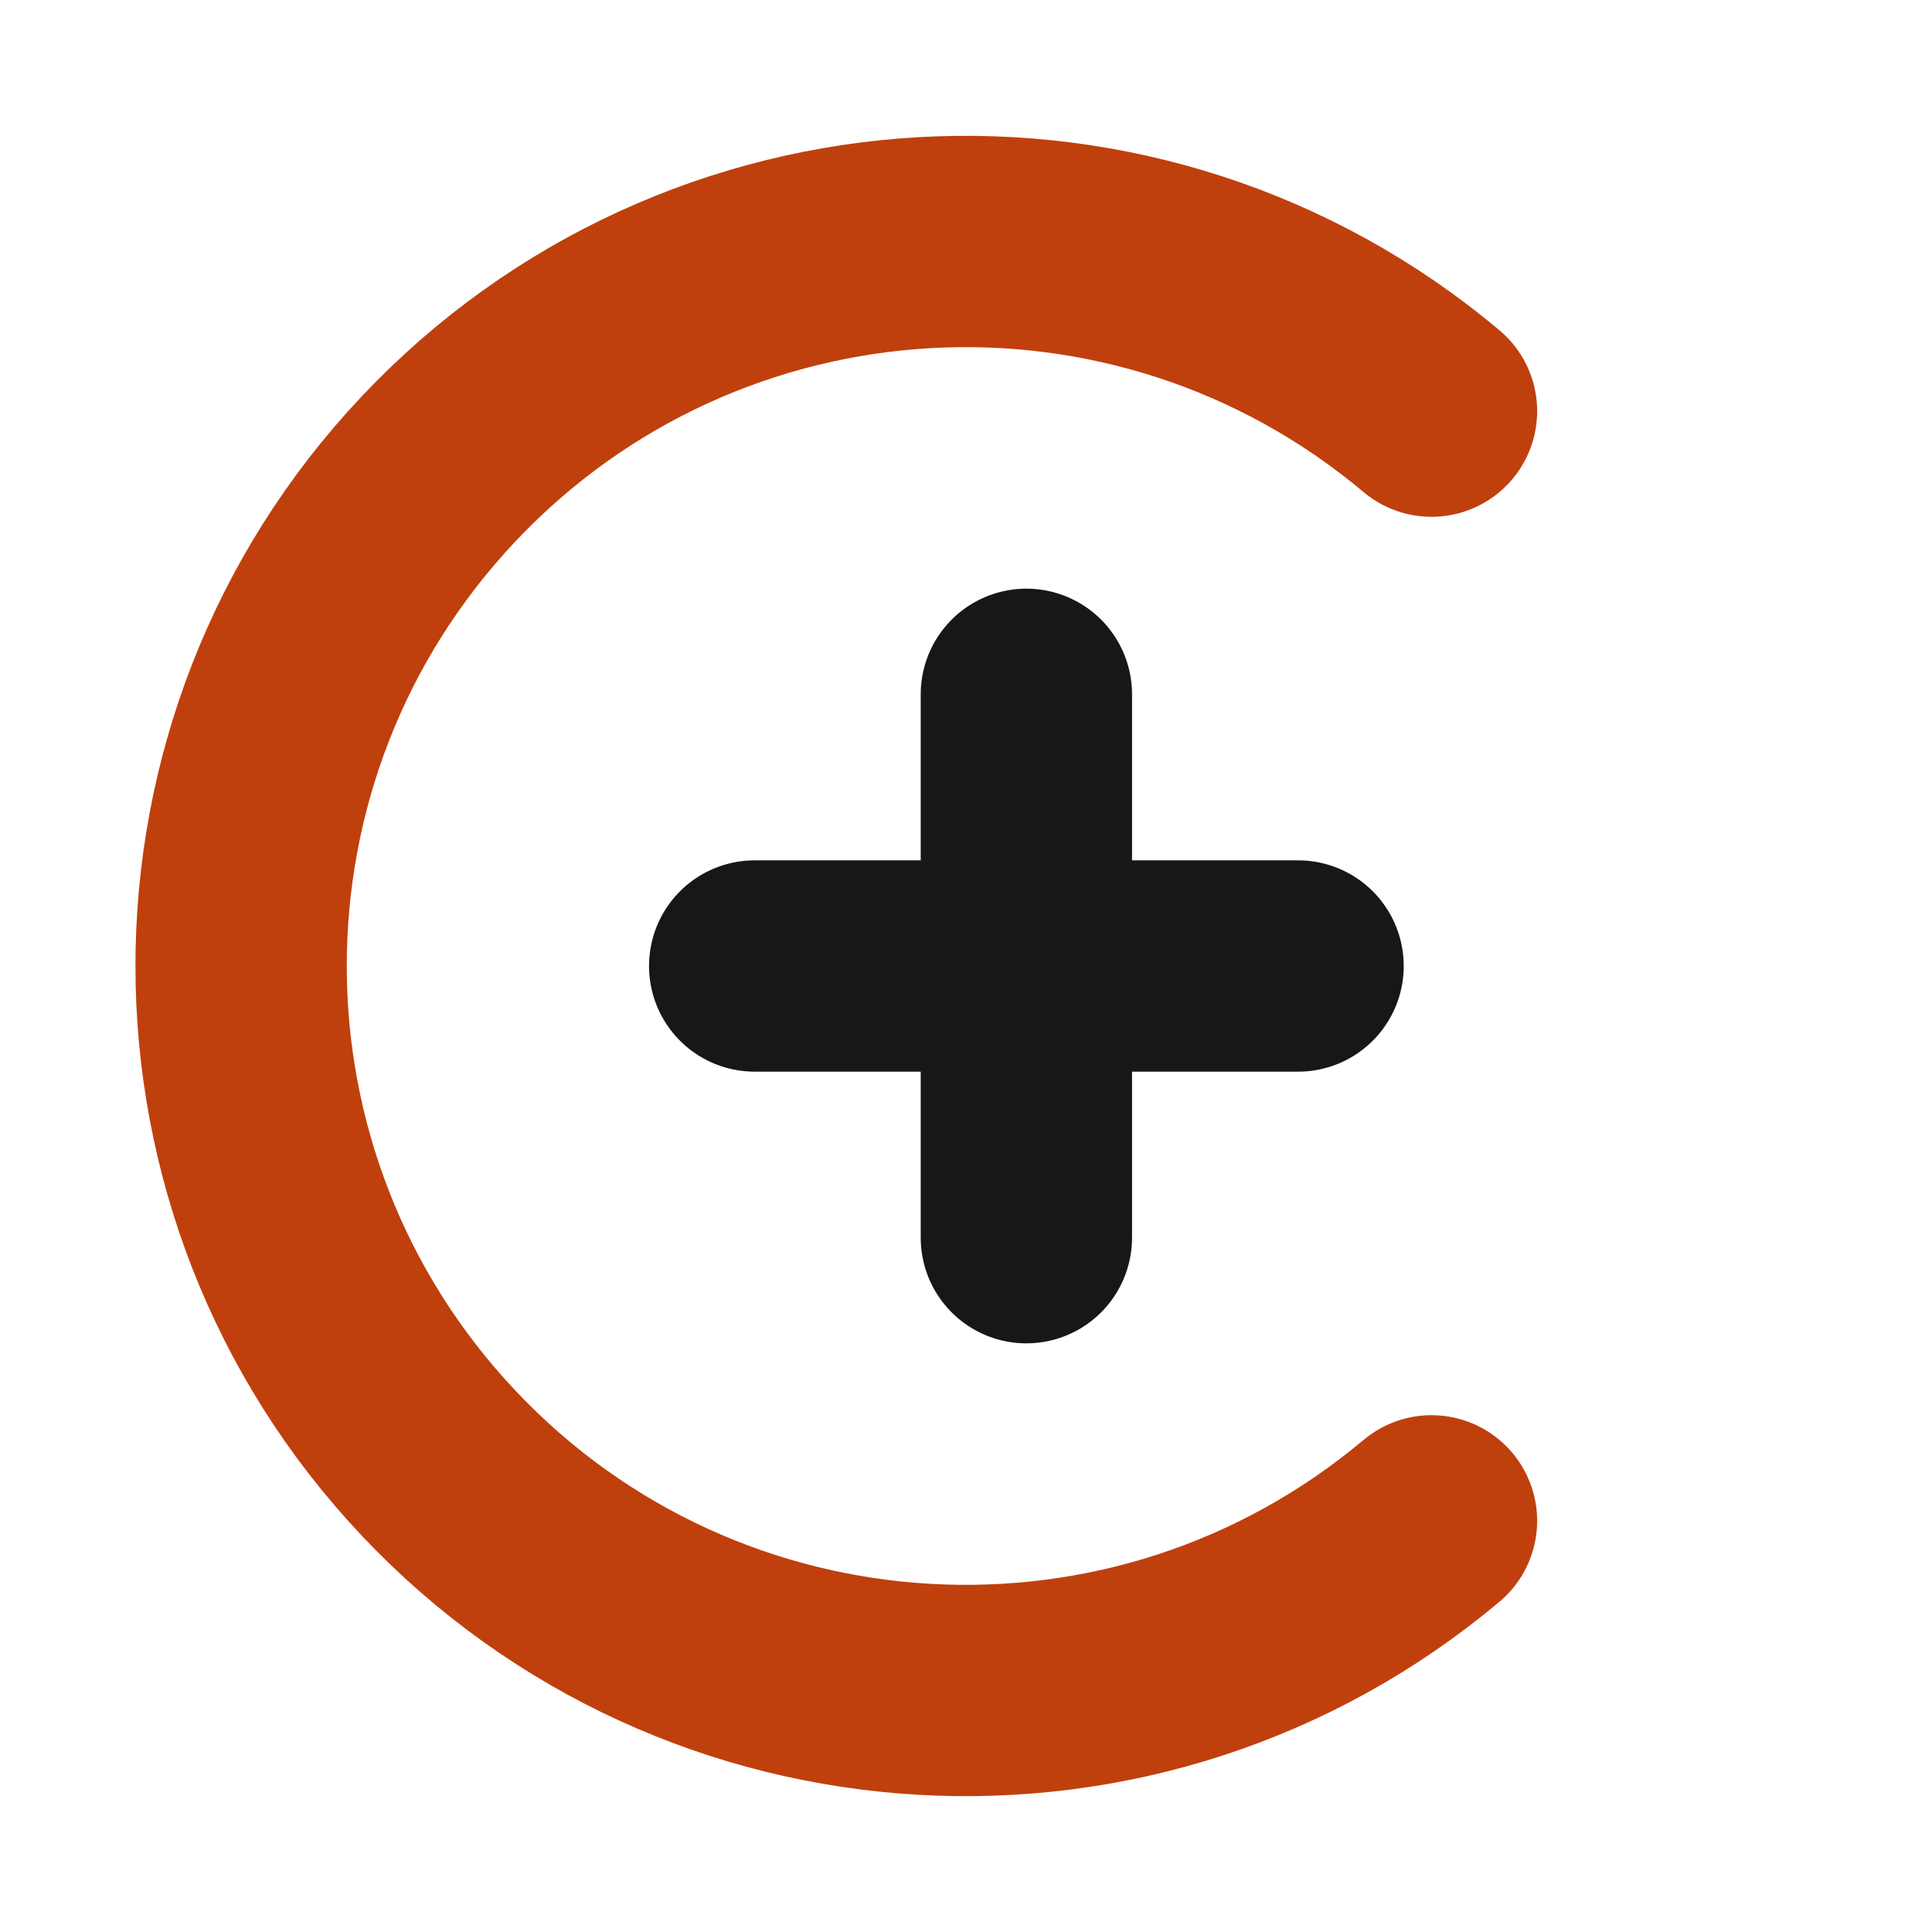
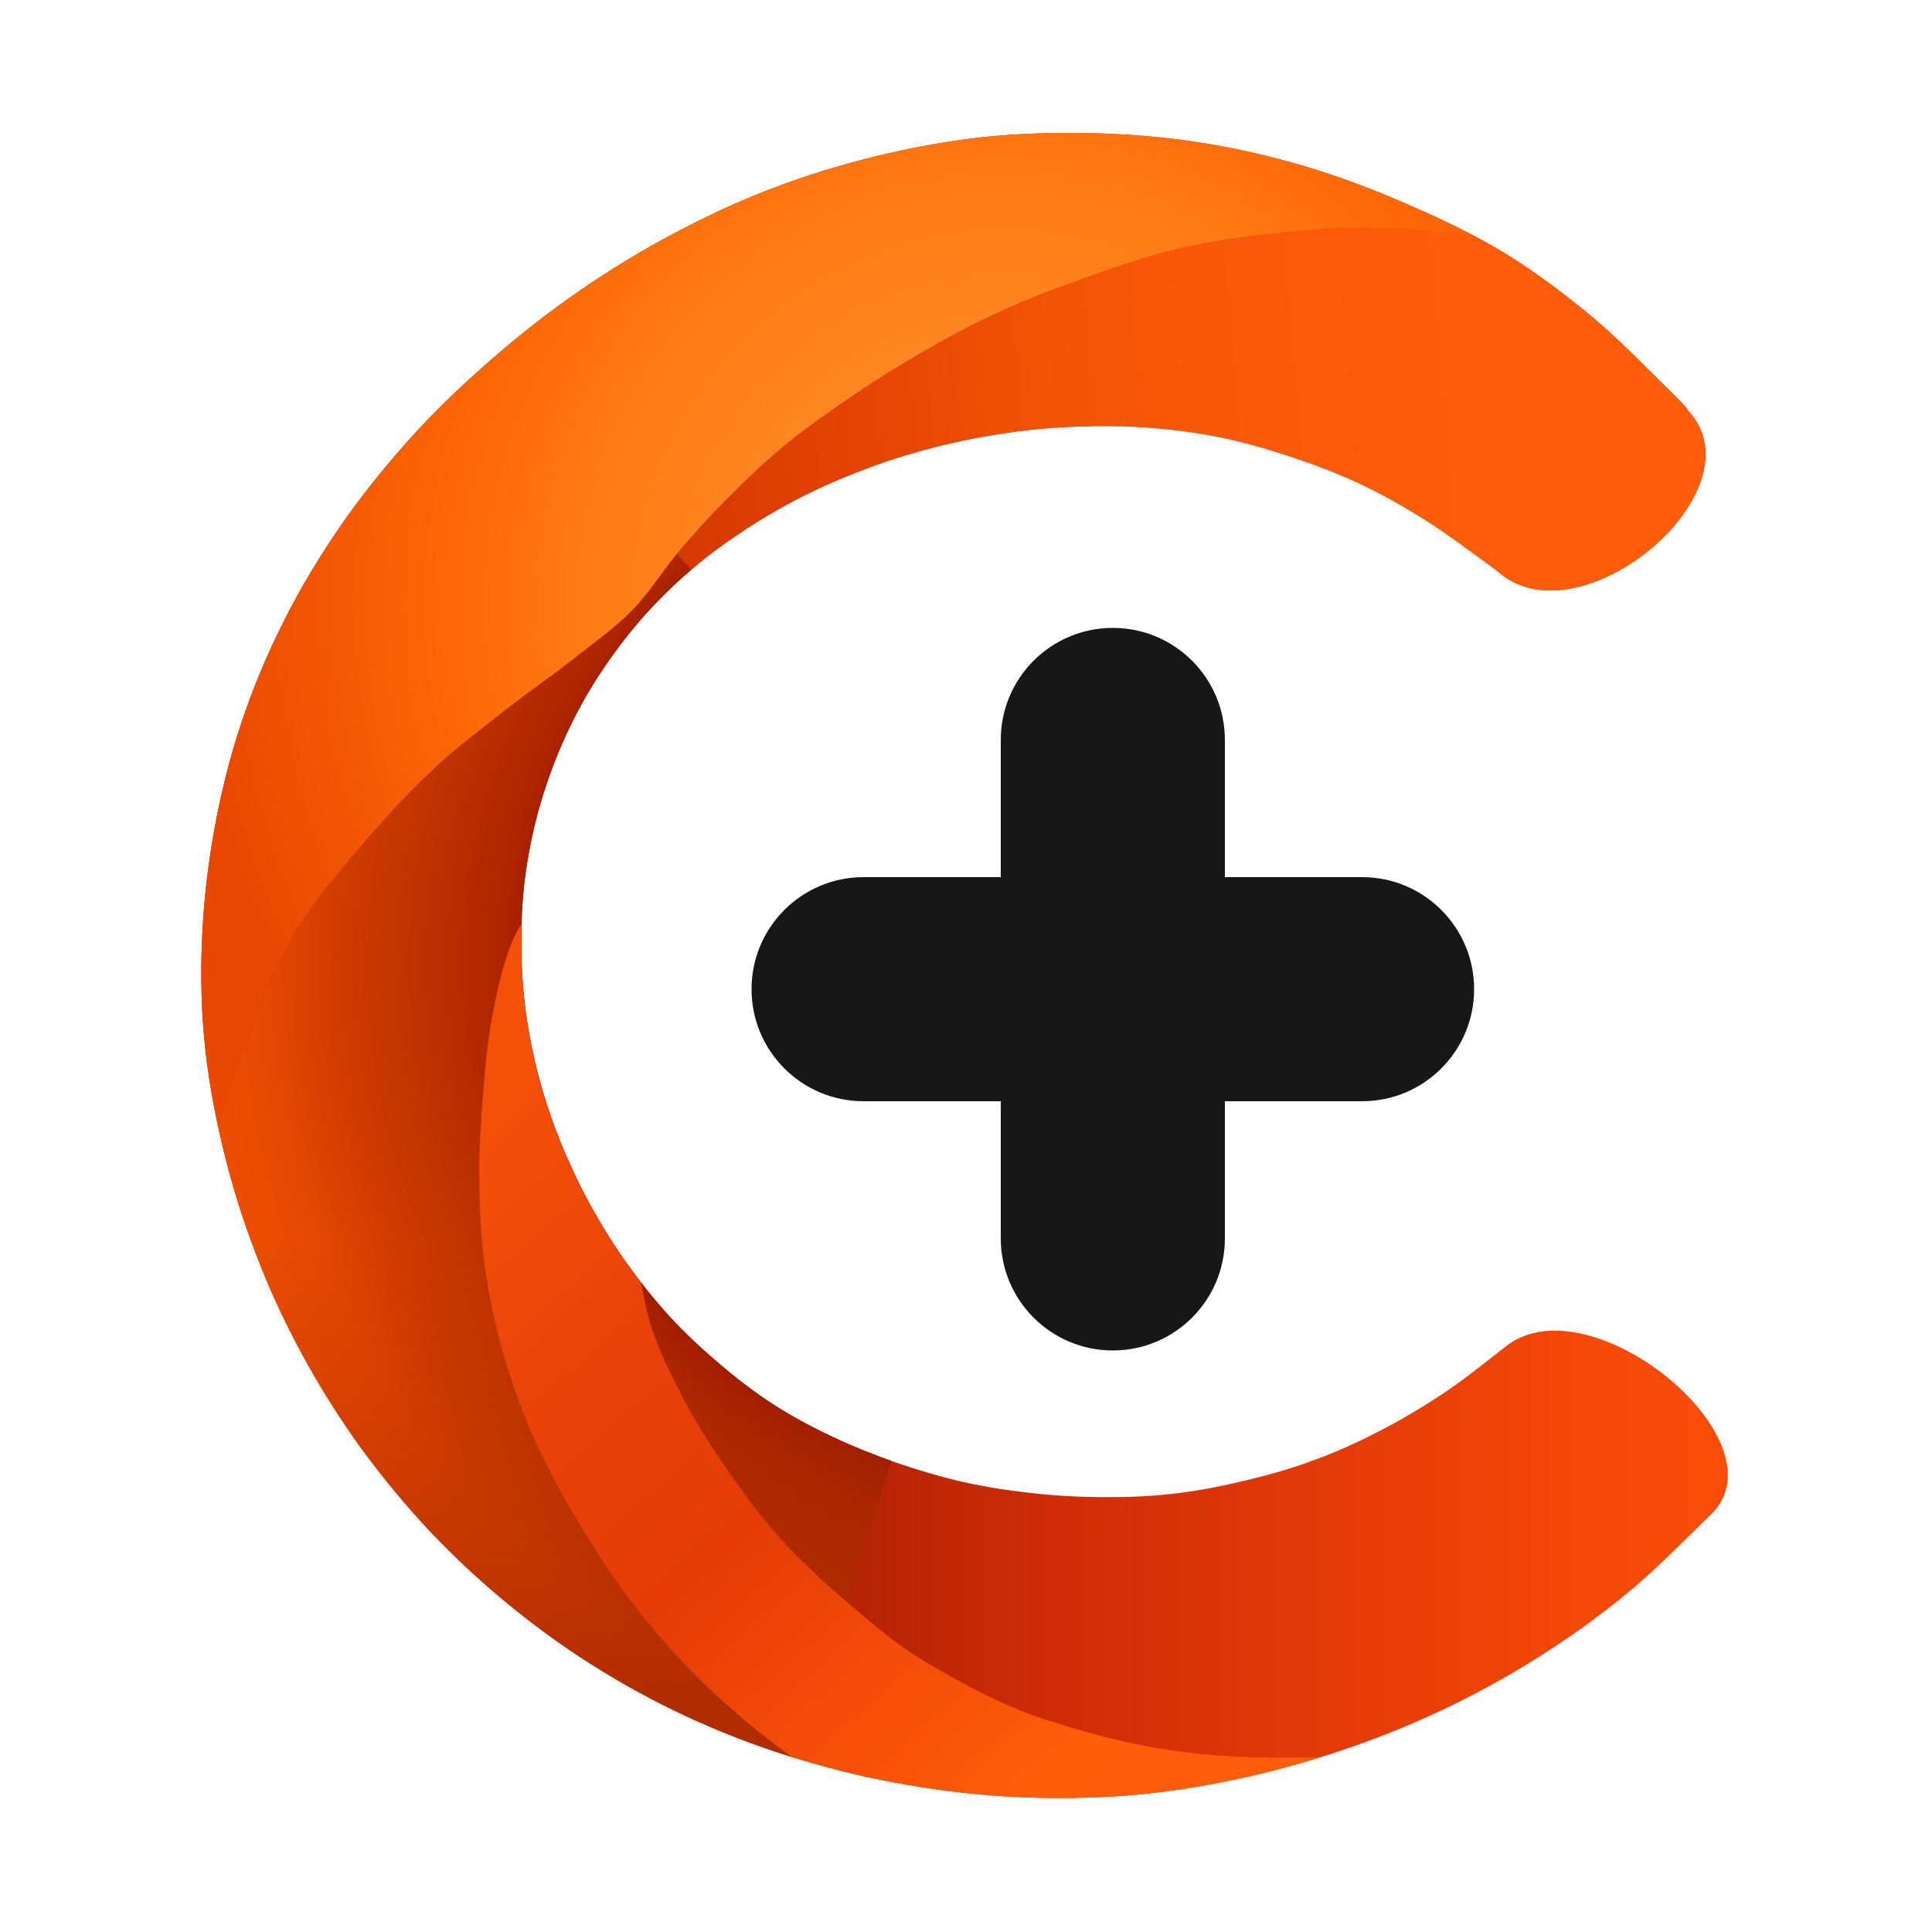
- <svg xmlns="http://www.w3.org/2000/svg" viewBox="0 0 32 32" fill="none" stroke-width="3.5" stroke-linecap="round">
-   <style>.mas { stroke: #171717; } @media (prefers-color-scheme: dark) { .mas { stroke: #fafafa; } }</style>
-   <path d="M23.71 6.81 A12 12 0 1 0 23.71 25.19" stroke="#bf400c" />
-   <path class="mas" d="M12.5 16 H21.5 M17 11.5 V20.5" />
+ <svg xmlns="http://www.w3.org/2000/svg" viewBox="0 0 100 100">
+   <style>.mas { fill: #171717; } @media (prefers-color-scheme: dark) { .mas { fill: #fafafa; } }</style>
+   <defs>
+     <clipPath id="k">
+       <path d="M87.41 21.29C87.29 21.15 87.46 21.24 86.65 20.44C85.83 19.65 83.98 17.72 82.53 16.5C81.07 15.28 79.54 14.12 77.93 13.13C76.31 12.14 74.58 11.32 72.84 10.57C71.11 9.81 69.33 9.14 67.52 8.6C65.71 8.07 63.86 7.64 62 7.36C60.14 7.07 58.25 6.93 56.38 6.89C54.5 6.85 52.61 6.91 50.76 7.11C48.9 7.32 47.05 7.67 45.24 8.11C43.43 8.56 41.63 9.11 39.9 9.78C38.16 10.44 36.47 11.24 34.83 12.11C33.19 12.98 31.6 13.95 30.07 15C28.54 16.05 27.06 17.2 25.65 18.42C24.24 19.63 22.87 20.92 21.6 22.29C20.33 23.67 19.12 25.13 18.02 26.66C16.93 28.2 15.91 29.82 15.03 31.49C14.15 33.17 13.36 34.93 12.73 36.73C12.09 38.52 11.59 40.39 11.22 42.27C10.85 44.14 10.6 46.07 10.49 47.98C10.38 49.89 10.39 51.84 10.57 53.74C10.74 55.65 11.1 57.56 11.54 59.42C11.99 61.29 12.56 63.13 13.25 64.91C13.93 66.7 14.74 68.45 15.65 70.12C16.56 71.8 17.59 73.43 18.7 74.97C19.82 76.5 21.05 77.98 22.35 79.36C23.66 80.73 25.07 82.03 26.54 83.22C28.01 84.41 29.57 85.52 31.18 86.5C32.79 87.49 34.48 88.38 36.2 89.14C37.92 89.91 39.71 90.56 41.51 91.1C43.31 91.64 45.16 92.08 47.01 92.39C48.86 92.71 50.74 92.92 52.62 93.01C54.49 93.1 56.39 93.08 58.27 92.94C60.14 92.79 62.02 92.51 63.86 92.12C65.7 91.74 67.54 91.23 69.33 90.64C71.12 90.04 72.89 89.34 74.61 88.53C76.33 87.72 78.01 86.8 79.62 85.78C81.24 84.76 82.81 83.64 84.29 82.41C85.78 81.19 87.81 79.1 88.51 78.44C92.52 74.67 82.41 66.33 78.02 69.63C77.48 70.04 75.9 71.32 74.8 72.06C73.7 72.79 72.57 73.47 71.42 74.06C70.27 74.66 69.09 75.19 67.89 75.62C66.7 76.06 65.47 76.4 64.25 76.68C63.03 76.97 61.8 77.2 60.58 77.33C59.36 77.47 58.13 77.5 56.91 77.49C55.7 77.48 54.49 77.41 53.3 77.27C52.12 77.14 50.93 76.95 49.78 76.69C48.62 76.42 47.48 76.08 46.37 75.7C45.25 75.31 44.15 74.87 43.09 74.37C42.03 73.87 40.98 73.31 39.99 72.67C39.01 72.03 38.07 71.31 37.18 70.54C36.28 69.78 35.42 68.97 34.63 68.11C33.84 67.24 33.1 66.31 32.42 65.36C31.74 64.4 31.12 63.4 30.55 62.37C29.99 61.34 29.48 60.26 29.03 59.17C28.59 58.07 28.2 56.94 27.9 55.8C27.59 54.65 27.36 53.47 27.2 52.29C27.05 51.1 26.97 49.9 26.98 48.7C26.98 47.5 27.05 46.28 27.22 45.09C27.39 43.9 27.65 42.7 27.99 41.54C28.33 40.38 28.76 39.23 29.26 38.13C29.76 37.03 30.35 35.95 31.01 34.94C31.67 33.92 32.41 32.94 33.2 32.03C34 31.12 34.87 30.26 35.79 29.48C36.7 28.69 37.69 27.99 38.7 27.33C39.7 26.68 40.75 26.08 41.83 25.55C42.9 25.02 44.01 24.56 45.13 24.15C46.25 23.74 47.4 23.39 48.56 23.1C49.72 22.81 50.9 22.58 52.09 22.41C53.29 22.23 54.5 22.12 55.71 22.08C56.93 22.03 58.17 22.04 59.4 22.13C60.63 22.22 61.87 22.38 63.1 22.62C64.33 22.87 65.55 23.22 66.76 23.62C67.96 24.02 69.18 24.47 70.35 25.02C71.52 25.57 72.67 26.22 73.78 26.92C74.9 27.62 76.41 28.76 77.06 29.23C77.71 29.7 77.6 29.65 77.7 29.73C82.03 33.12 91.12 25.35 87.41 21.29Z" />
+     </clipPath>
+     <linearGradient id="a" gradientUnits="userSpaceOnUse" x1="36" y1="-11.8" x2="88" y2="-11.8">
+       <stop offset="0" stop-color="#a21c00" />
+       <stop offset="0.21" stop-color="#bb2606" />
+       <stop offset="0.36" stop-color="#cf2c07" />
+       <stop offset="0.53" stop-color="#dc3509" />
+       <stop offset="0.7" stop-color="#e83e08" />
+       <stop offset="0.875" stop-color="#f44808" />
+       <stop offset="1" stop-color="#f84c09" />
+     </linearGradient>
+     <radialGradient id="b" gradientUnits="userSpaceOnUse" cx="52" cy="31.2" r="42">
+       <stop offset="0.33" stop-color="#ff8621" />
+       <stop offset="0.5" stop-color="#ff7c16" />
+       <stop offset="0.68" stop-color="#fe6807" />
+       <stop offset="0.85" stop-color="#f25604" />
+       <stop offset="1" stop-color="#e84802" />
+     </radialGradient>
+     <linearGradient id="c" gradientUnits="userSpaceOnUse" x1="84" y1="24.2" x2="36" y2="28.2">
+       <stop offset="0" stop-color="#fe5d0b" />
+       <stop offset="0.25" stop-color="#fc5b0a" />
+       <stop offset="0.5" stop-color="#f75707" />
+       <stop offset="0.62" stop-color="#f15206" />
+       <stop offset="0.78" stop-color="#e84604" />
+       <stop offset="1" stop-color="#d63a02" />
+     </linearGradient>
+     <radialGradient id="d" gradientUnits="userSpaceOnUse" cx="54.5" cy="49.9" r="44">
+       <stop offset="0.614" stop-color="#a41d00" />
+       <stop offset="0.66" stop-color="#b02700" />
+       <stop offset="0.75" stop-color="#bf3201" />
+       <stop offset="0.82" stop-color="#cc3a00" />
+       <stop offset="0.86" stop-color="#d43e01" />
+       <stop offset="0.93" stop-color="#e64902" />
+       <stop offset="1" stop-color="#ec4d03" />
+     </radialGradient>
+     <linearGradient id="e" gradientUnits="userSpaceOnUse" x1="-12" y1="64.2" x2="-12" y2="88.2">
+       <stop offset="0" stop-color="#9e2200" stop-opacity="0" />
+       <stop offset="1" stop-color="#9e2200" stop-opacity="0.75" />
+     </linearGradient>
+     <linearGradient id="f" gradientUnits="userSpaceOnUse" x1="26" y1="56.2" x2="58" y2="92.2">
+       <stop offset="0" stop-color="#f55009" />
+       <stop offset="0.33" stop-color="#e8410a" />
+       <stop offset="0.53" stop-color="#e53c07" />
+       <stop offset="0.74" stop-color="#f44c09" />
+       <stop offset="0.93" stop-color="#fe5c09" />
+       <stop offset="1" stop-color="#fe5e0b" />
+     </linearGradient>
+   </defs>
+   <g clip-path="url(#k)">
+     <path d="M87.41 21.29C87.29 21.15 87.46 21.24 86.65 20.44C85.83 19.65 83.98 17.72 82.53 16.5C81.07 15.28 79.54 14.12 77.93 13.13C76.31 12.14 74.58 11.32 72.84 10.57C71.11 9.81 69.33 9.14 67.52 8.6C65.71 8.07 63.86 7.64 62 7.36C60.14 7.07 58.25 6.93 56.38 6.89C54.5 6.85 52.61 6.91 50.76 7.11C48.9 7.32 47.05 7.67 45.24 8.11C43.43 8.56 41.63 9.11 39.9 9.78C38.16 10.44 36.47 11.24 34.83 12.11C33.19 12.98 31.6 13.95 30.07 15C28.54 16.05 27.06 17.2 25.65 18.42C24.24 19.63 22.87 20.92 21.6 22.29C20.33 23.67 19.12 25.13 18.02 26.66C16.93 28.2 15.91 29.82 15.03 31.49C14.15 33.17 13.36 34.93 12.73 36.73C12.09 38.52 11.59 40.39 11.22 42.27C10.85 44.14 10.6 46.07 10.49 47.98C10.38 49.89 10.39 51.84 10.57 53.74C10.74 55.65 11.1 57.56 11.54 59.42C11.99 61.29 12.56 63.13 13.25 64.91C13.93 66.7 14.74 68.45 15.65 70.12C16.56 71.8 17.59 73.43 18.7 74.97C19.82 76.5 21.05 77.98 22.35 79.36C23.66 80.73 25.07 82.03 26.54 83.22C28.01 84.41 29.57 85.52 31.18 86.5C32.79 87.49 34.48 88.38 36.2 89.14C37.92 89.91 39.71 90.56 41.51 91.1C43.31 91.64 45.16 92.08 47.01 92.39C48.86 92.71 50.74 92.92 52.62 93.01C54.49 93.1 56.39 93.08 58.27 92.94C60.14 92.79 62.02 92.51 63.86 92.12C65.7 91.74 67.54 91.23 69.33 90.64C71.12 90.04 72.89 89.34 74.61 88.53C76.33 87.72 78.01 86.8 79.62 85.78C81.24 84.76 82.81 83.64 84.29 82.41C85.78 81.19 87.81 79.1 88.51 78.44C92.52 74.67 82.41 66.33 78.02 69.63C77.48 70.04 75.9 71.32 74.8 72.06C73.7 72.79 72.57 73.47 71.42 74.06C70.27 74.66 69.09 75.19 67.89 75.62C66.7 76.06 65.47 76.4 64.25 76.68C63.03 76.97 61.8 77.2 60.58 77.33C59.36 77.47 58.13 77.5 56.91 77.49C55.7 77.48 54.49 77.41 53.3 77.27C52.12 77.14 50.93 76.95 49.78 76.69C48.62 76.42 47.48 76.08 46.37 75.7C45.25 75.31 44.15 74.87 43.09 74.37C42.03 73.87 40.98 73.31 39.99 72.67C39.01 72.03 38.07 71.31 37.18 70.54C36.28 69.78 35.42 68.97 34.63 68.11C33.84 67.24 33.1 66.31 32.42 65.36C31.74 64.4 31.12 63.4 30.55 62.37C29.99 61.34 29.48 60.26 29.03 59.17C28.59 58.07 28.2 56.94 27.9 55.8C27.59 54.65 27.36 53.47 27.2 52.29C27.05 51.1 26.97 49.9 26.98 48.7C26.98 47.5 27.05 46.28 27.22 45.09C27.39 43.9 27.65 42.7 27.99 41.54C28.33 40.38 28.76 39.23 29.26 38.13C29.76 37.03 30.35 35.95 31.01 34.94C31.67 33.92 32.41 32.94 33.2 32.03C34 31.12 34.87 30.26 35.79 29.48C36.7 28.69 37.69 27.99 38.7 27.33C39.7 26.68 40.75 26.08 41.83 25.55C42.9 25.02 44.01 24.56 45.13 24.15C46.25 23.74 47.4 23.39 48.56 23.1C49.72 22.81 50.9 22.58 52.09 22.41C53.29 22.23 54.5 22.12 55.71 22.08C56.93 22.03 58.17 22.04 59.4 22.13C60.63 22.22 61.87 22.38 63.1 22.62C64.33 22.87 65.55 23.22 66.76 23.62C67.96 24.02 69.18 24.47 70.35 25.02C71.52 25.57 72.67 26.22 73.78 26.92C74.9 27.62 76.41 28.76 77.06 29.23C77.71 29.7 77.6 29.65 77.7 29.73C82.03 33.12 91.12 25.35 87.41 21.29Z" fill="url(#a)" />
+     <path d="M89.86 14.54C88.28 14.27 83.36 13.33 80.43 12.87C77.49 12.42 74.58 11.97 72.25 11.84C69.92 11.7 68.31 11.86 66.44 12.04C64.57 12.21 62.76 12.47 61.03 12.87C59.3 13.27 57.63 13.87 56.05 14.43C54.47 14.99 52.98 15.57 51.55 16.23C50.13 16.88 48.79 17.62 47.51 18.37C46.23 19.11 45.02 19.88 43.86 20.68C42.7 21.47 41.59 22.26 40.56 23.11C39.52 23.97 38.56 24.89 37.64 25.82C36.72 26.74 35.86 27.7 35.04 28.67C34.22 29.63 33.6 30.71 32.71 31.61C31.82 32.52 30.78 33.25 29.7 34.1C28.62 34.95 27.43 35.77 26.22 36.71C25.02 37.66 23.68 38.65 22.46 39.8C21.23 40.95 20.04 42.21 18.85 43.61C17.66 45.01 16.34 46.54 15.34 48.19C14.34 49.84 13.59 51.65 12.86 53.54C12.13 55.44 11.47 57.45 10.96 59.55C10.44 61.66 9.89 62.63 9.77 66.18C9.66 69.73 10.18 78.42 10.27 80.87L2.07 86.61C0.79 84.14 -3.96 75.6 -5.64 71.79C-7.32 67.98 -7.38 66.47 -7.98 63.75C-8.59 61.03 -9.01 58.25 -9.26 55.48C-9.5 52.7 -9.56 49.89 -9.44 47.11C-9.32 44.33 -9.01 41.53 -8.53 38.79C-8.04 36.04 -7.38 33.31 -6.54 30.65C-5.7 28 -4.68 25.38 -3.5 22.85C-2.33 20.33 -0.97 17.86 0.52 15.51C2.02 13.16 3.68 10.89 5.47 8.76C7.26 6.63 9.21 4.6 11.26 2.71C13.32 0.83 15.51 -0.93 17.79 -2.53C20.07 -4.12 22.48 -5.58 24.95 -6.87C27.42 -8.15 29.99 -9.29 32.61 -10.24C35.23 -11.19 37.93 -11.98 40.65 -12.58C43.37 -13.19 46.15 -13.61 48.92 -13.86C51.7 -14.1 54.51 -14.16 57.29 -14.04C60.07 -13.92 62.87 -13.61 65.61 -13.13C68.36 -12.64 71.09 -11.98 73.75 -11.14C76.4 -10.3 78.64 -9.54 81.55 -8.1C84.46 -6.67 88.17 -4.65 91.21 -2.53C94.24 -0.4 98.33 3.45 99.75 4.65Z" fill="url(#b)" />
+     <path d="M114.64 28.01C112.26 26.31 104.5 20.02 100.37 17.78C96.24 15.54 93.18 15.36 89.86 14.54C86.53 13.73 83.36 13.33 80.43 12.87C77.49 12.42 74.58 11.97 72.25 11.84C69.92 11.7 68.31 11.86 66.44 12.04C64.57 12.21 62.76 12.47 61.03 12.87C59.3 13.27 57.63 13.87 56.05 14.43C54.47 14.99 52.98 15.57 51.55 16.23C50.13 16.88 48.79 17.62 47.51 18.37C46.23 19.11 45.02 19.88 43.86 20.68C42.7 21.47 41.59 22.26 40.56 23.11C39.52 23.97 38.56 24.89 37.64 25.82C36.72 26.74 35.86 27.7 35.04 28.67C34.22 29.63 33.6 30.71 32.71 31.61C31.82 32.52 30.2 33.69 29.7 34.1L41.85 41.84C42.04 41.58 42.59 40.76 43.01 40.26C43.43 39.76 43.88 39.28 44.37 38.84C44.85 38.4 45.36 37.99 45.9 37.61C46.43 37.24 46.99 36.9 47.57 36.59C48.15 36.29 48.76 36.03 49.37 35.8C49.98 35.58 50.62 35.4 51.25 35.26C51.89 35.11 52.54 35.01 53.19 34.96C53.84 34.9 54.5 34.89 55.15 34.91C55.81 34.94 56.46 35.01 57.1 35.13C57.75 35.24 58.39 35.4 59.01 35.59C59.63 35.79 60.16 35.97 60.84 36.31C61.52 36.64 62.39 37.11 63.1 37.61C63.81 38.11 64.49 38.68 65.11 39.29C65.72 39.91 66.21 40.38 66.79 41.3C67.37 42.21 68.29 44.19 68.6 44.77Z" fill="url(#c)" />
+     <path d="M35.04 28.67C34.65 29.16 33.6 30.71 32.71 31.61C31.82 32.52 30.78 33.25 29.7 34.1C28.62 34.95 27.43 35.77 26.22 36.71C25.02 37.66 23.68 38.65 22.46 39.8C21.23 40.95 20.04 42.21 18.85 43.61C17.66 45.01 16.34 46.54 15.34 48.19C14.34 49.84 13.59 51.65 12.86 53.54C12.13 55.44 11.47 57.45 10.96 59.55C10.44 61.66 9.89 62.63 9.77 66.18C9.66 69.73 9.24 75.93 10.27 80.87C11.29 85.82 13.07 91.36 15.93 95.86C18.8 100.37 24.32 105.42 27.45 107.9C30.58 110.39 33.51 110.29 34.72 110.77L49.86 64.17C49.58 64.05 49 63.96 48.16 63.49C47.33 63.03 45.85 62.22 44.86 61.39C43.87 60.56 42.95 59.56 42.21 58.5C41.47 57.44 40.8 55.92 40.4 55.03C40.01 54.14 40 53.78 39.86 53.15C39.71 52.51 39.61 51.86 39.56 51.21C39.5 50.56 39.49 49.9 39.51 49.25C39.54 48.59 39.61 47.94 39.73 47.3C39.84 46.65 40 46.01 40.19 45.39C40.39 44.77 40.63 44.15 40.91 43.56C41.18 42.97 41.5 42.39 41.85 41.84C42.2 41.29 42.59 40.76 43.01 40.26C43.43 39.76 44.14 39.08 44.37 38.84Z" fill="url(#d)" />
+     <path d="M35.04 28.67C34.65 29.16 33.6 30.71 32.71 31.61C31.82 32.52 30.78 33.25 29.7 34.1C28.62 34.95 27.43 35.77 26.22 36.71C25.02 37.66 23.68 38.65 22.46 39.8C21.23 40.95 20.04 42.21 18.85 43.61C17.66 45.01 16.34 46.54 15.34 48.19C14.34 49.84 13.59 51.65 12.86 53.54C12.13 55.44 11.47 57.45 10.96 59.55C10.44 61.66 9.89 62.63 9.77 66.18C9.66 69.73 9.24 75.93 10.27 80.87C11.29 85.82 13.07 91.36 15.93 95.86C18.8 100.37 24.32 105.42 27.45 107.9C30.58 110.39 33.51 110.29 34.72 110.77L49.86 64.17C49.58 64.05 49 63.96 48.16 63.49C47.33 63.03 45.85 62.22 44.86 61.39C43.87 60.56 42.95 59.56 42.21 58.5C41.47 57.44 40.8 55.92 40.4 55.03C40.01 54.14 40 53.78 39.86 53.15C39.71 52.51 39.61 51.86 39.56 51.21C39.5 50.56 39.49 49.9 39.51 49.25C39.54 48.59 39.61 47.94 39.73 47.3C39.84 46.65 40 46.01 40.19 45.39C40.39 44.77 40.63 44.15 40.91 43.56C41.18 42.97 41.5 42.39 41.85 41.84C42.2 41.29 42.59 40.76 43.01 40.26C43.43 39.76 44.14 39.08 44.37 38.84Z" fill="url(#e)" />
+     <path d="M29.87 43.3C29.58 43.78 28.72 45.3 28.16 46.2C27.6 47.09 26.97 47.64 26.53 48.68C26.09 49.72 25.76 51.14 25.51 52.44C25.26 53.73 25.13 55.06 25.02 56.44C24.9 57.82 24.8 59.24 24.81 60.71C24.81 62.17 24.85 63.7 25.05 65.23C25.25 66.76 25.56 68.32 25.99 69.86C26.43 71.4 26.98 72.97 27.66 74.49C28.34 76.02 29.17 77.51 30.07 79.01C30.98 80.51 31.97 82.03 33.12 83.47C34.26 84.9 35.53 86.3 36.92 87.6C38.31 88.91 39.84 90.11 41.45 91.29C43.06 92.48 44.42 93.47 46.6 94.71C48.77 95.94 51.27 97.54 54.5 98.7C57.73 99.86 60.97 101.12 65.97 101.64C70.97 102.17 81.41 101.83 84.5 101.86L78 90.6C75.6 90.65 67.51 91.15 63.59 90.9C59.67 90.66 57.08 89.93 54.5 89.13C51.92 88.34 49.85 87.15 48.11 86.14C46.37 85.13 45.29 84.14 44.04 83.09C42.78 82.03 41.6 80.95 40.55 79.81C39.5 78.66 38.58 77.42 37.74 76.21C36.89 75.01 36.13 73.8 35.47 72.57C34.81 71.35 34.22 70.14 33.78 68.88C33.35 67.63 33.19 66.24 32.87 65.04C32.56 63.84 32.18 62.78 31.88 61.67C31.59 60.57 31.32 59.49 31.1 58.42C30.88 57.34 30.68 56.27 30.58 55.2C30.48 54.13 30.45 53.06 30.49 52C30.53 50.94 30.68 49.76 30.82 48.87C30.96 47.97 31.08 47.46 31.33 46.64C31.57 45.82 32.12 44.4 32.28 43.95Z" fill="url(#f)" />
+   </g>
+   <path class="mas" d="M51.8 38.3A5.8 5.8 0 0 1 63.4 38.3V45.4H70.5A5.8 5.8 0 0 1 70.5 57H63.4V64.1A5.8 5.8 0 0 1 51.8 64.1V57H44.7A5.8 5.8 0 0 1 44.7 45.4H51.8Z" />
</svg>
